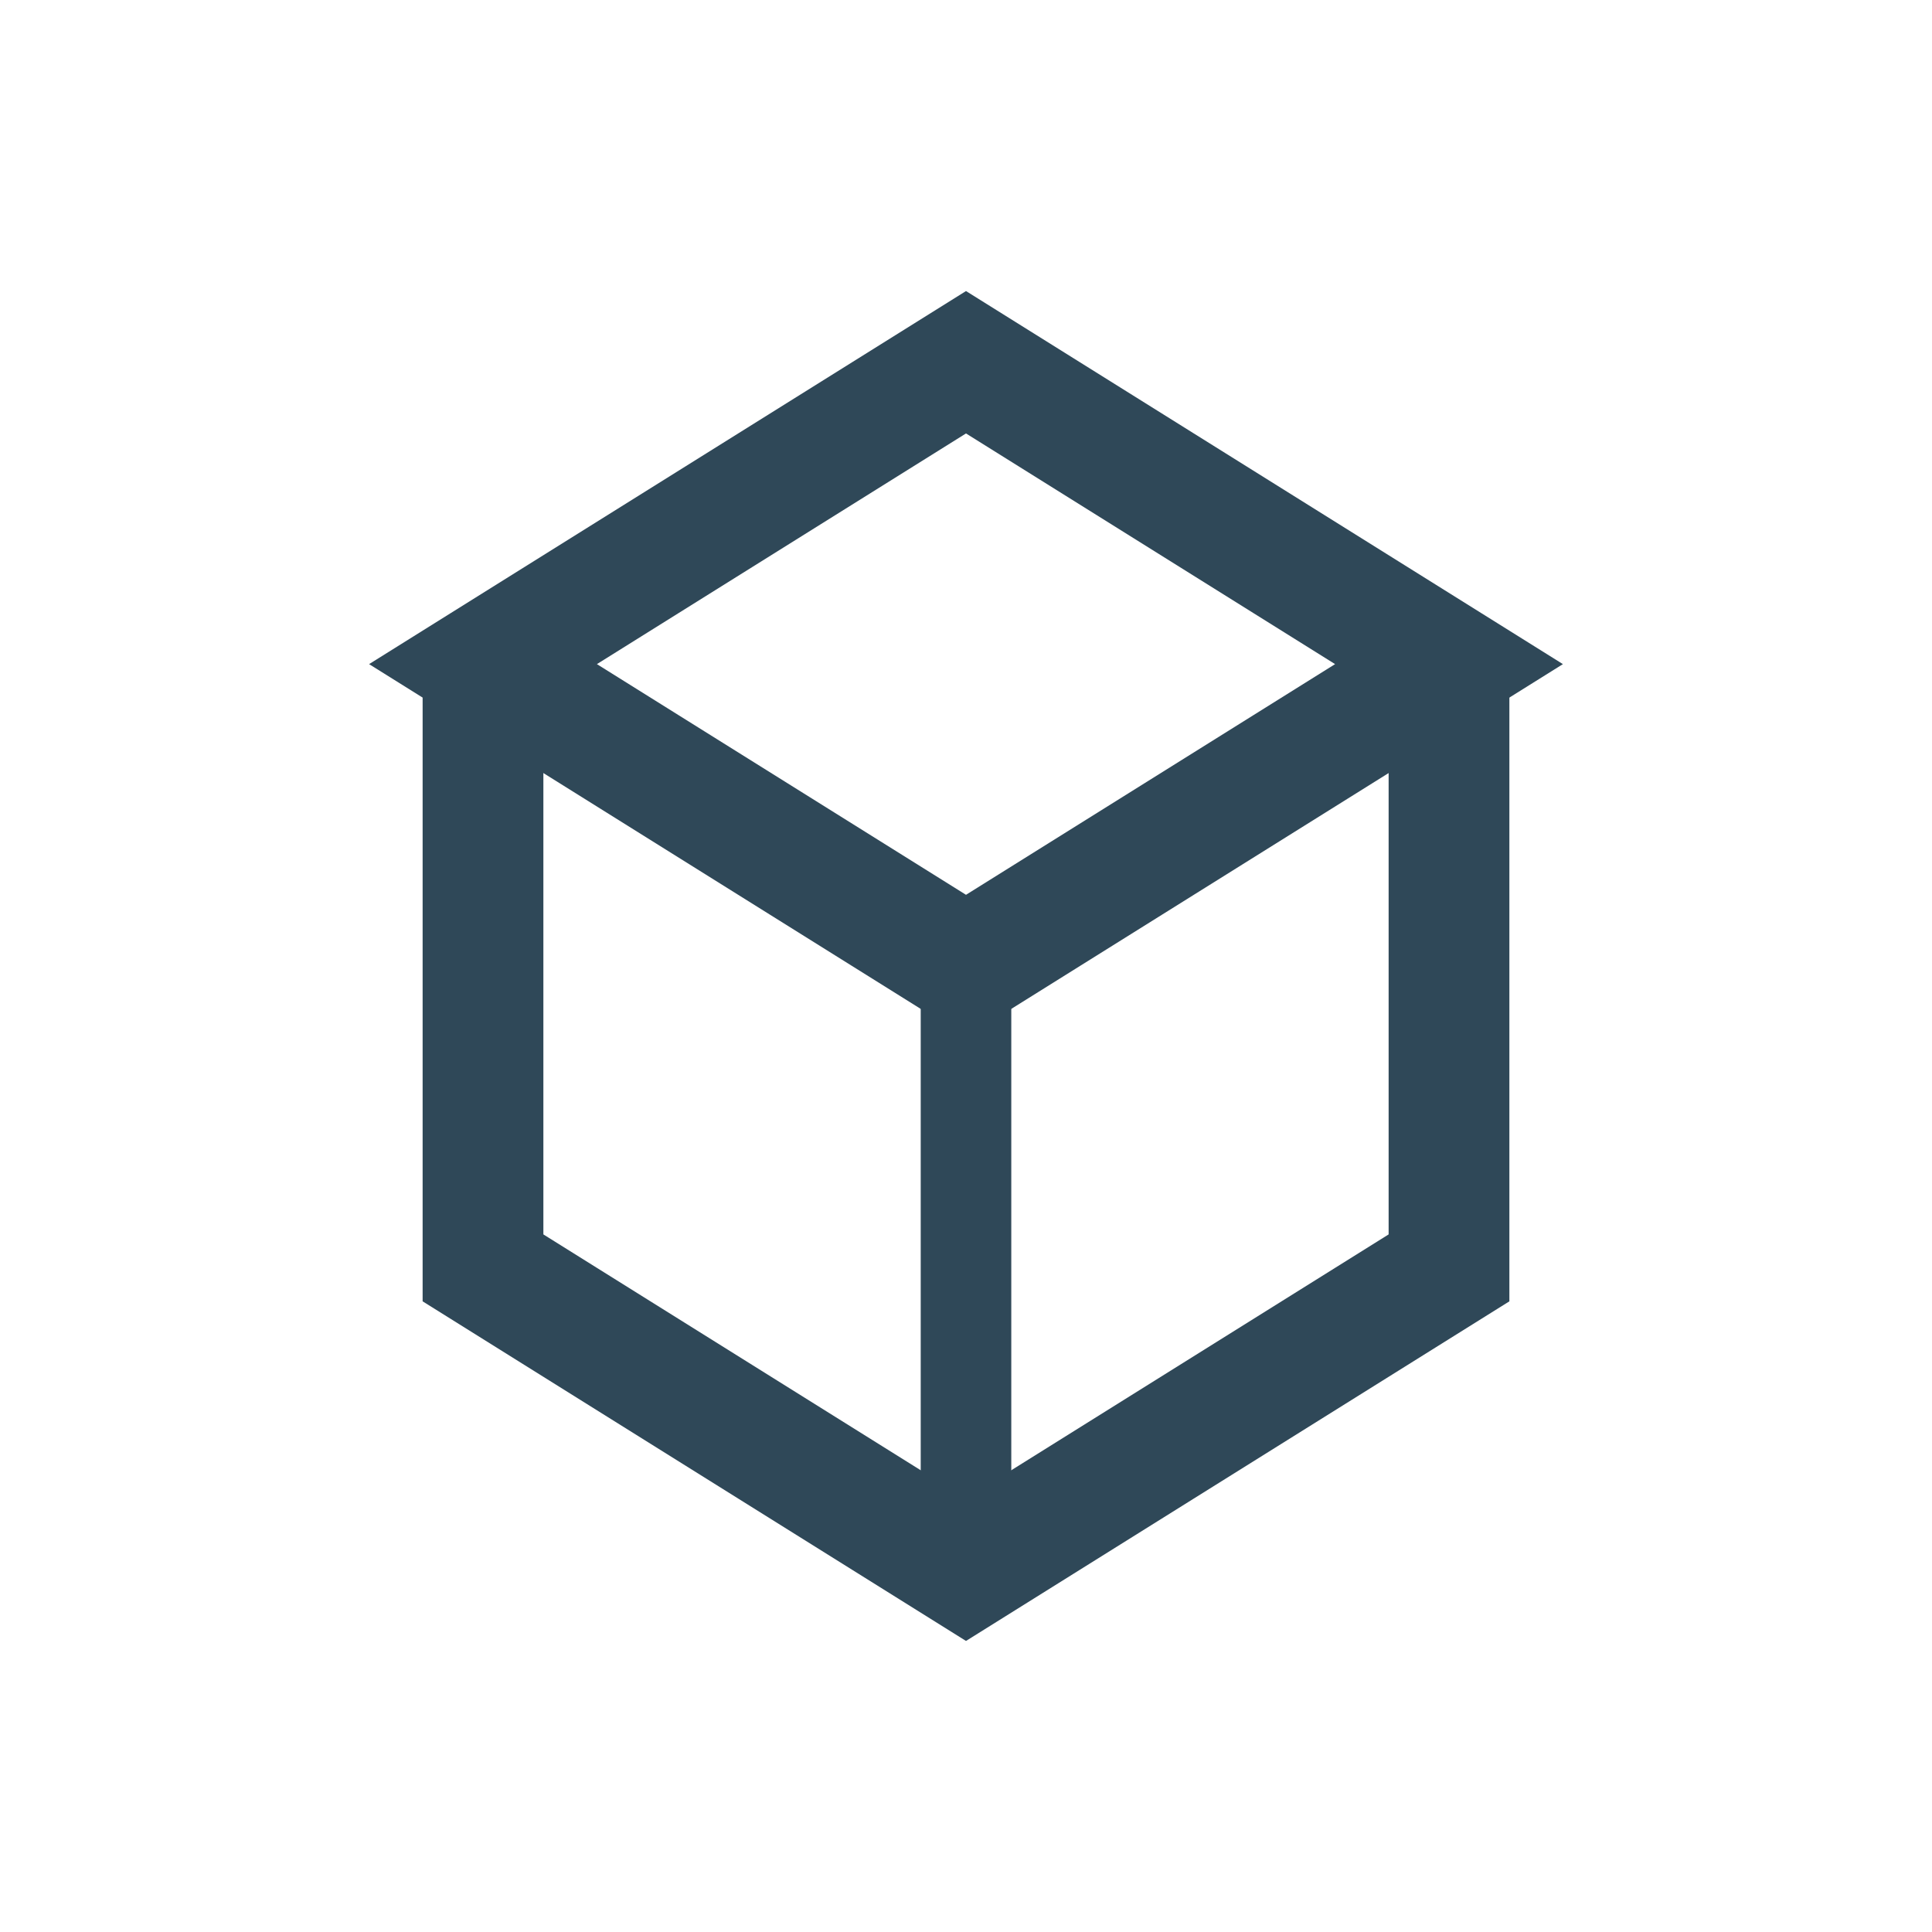
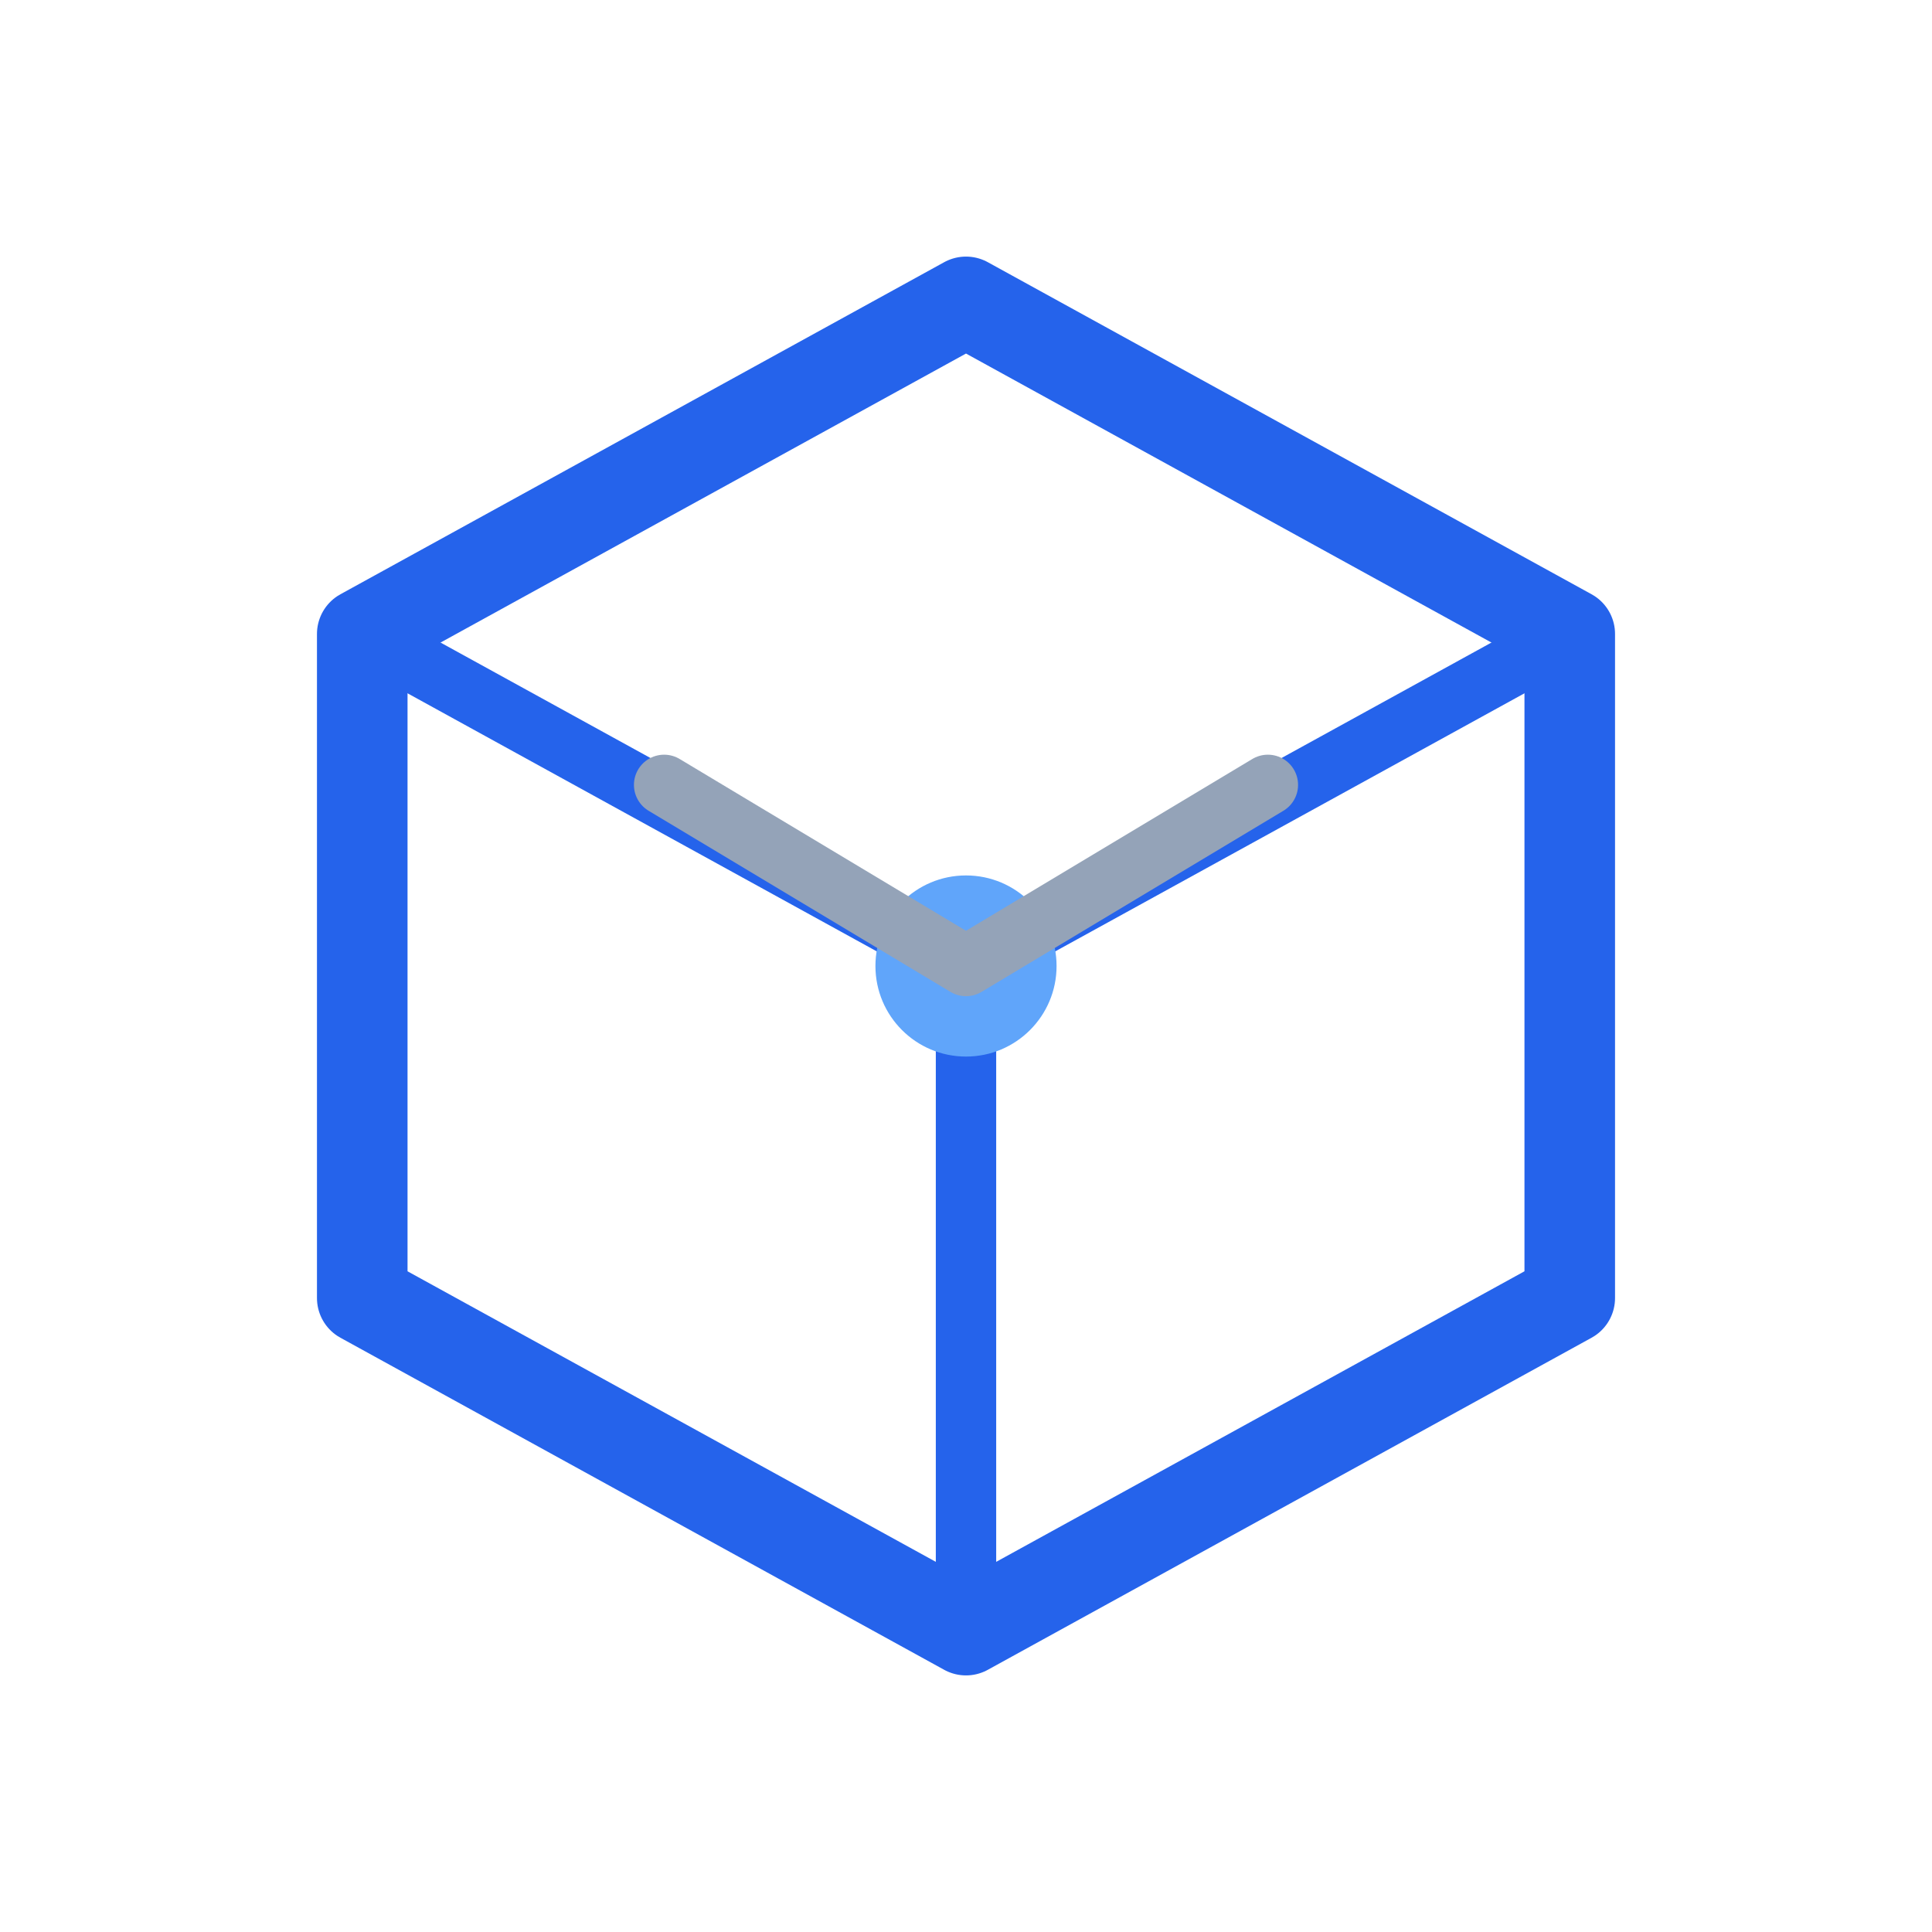
<svg xmlns="http://www.w3.org/2000/svg" width="64" height="64" viewBox="0 0 64 64" fill="none">
-   <path d="M16 22l16-10 16 10-16 10-16-10z" stroke="#2F4858" stroke-width="4" />
-   <path d="M16 22v20l16 10 16-10V22" stroke="#2F4858" stroke-width="4" />
-   <path d="M32 32v20" stroke="#2F4858" stroke-width="3" />
+   <path d="M32 10l20 11v22L32 54 12 43V21L32 10z" stroke="#2563EB" stroke-width="3" stroke-linecap="round" stroke-linejoin="round" />
+   <path d="M12 21l20 11 20-11" stroke="#2563EB" stroke-width="2" stroke-linecap="round" stroke-linejoin="round" />
+   <path d="M32 32v22" stroke="#2563EB" stroke-width="2" stroke-linecap="round" stroke-linejoin="round" />
+   <circle cx="32" cy="32" r="3" fill="#60A5FA" />
+   <path d="M22 26l10 6 10-6" stroke="#94A3B8" stroke-width="2" stroke-linecap="round" stroke-linejoin="round" />
</svg>
